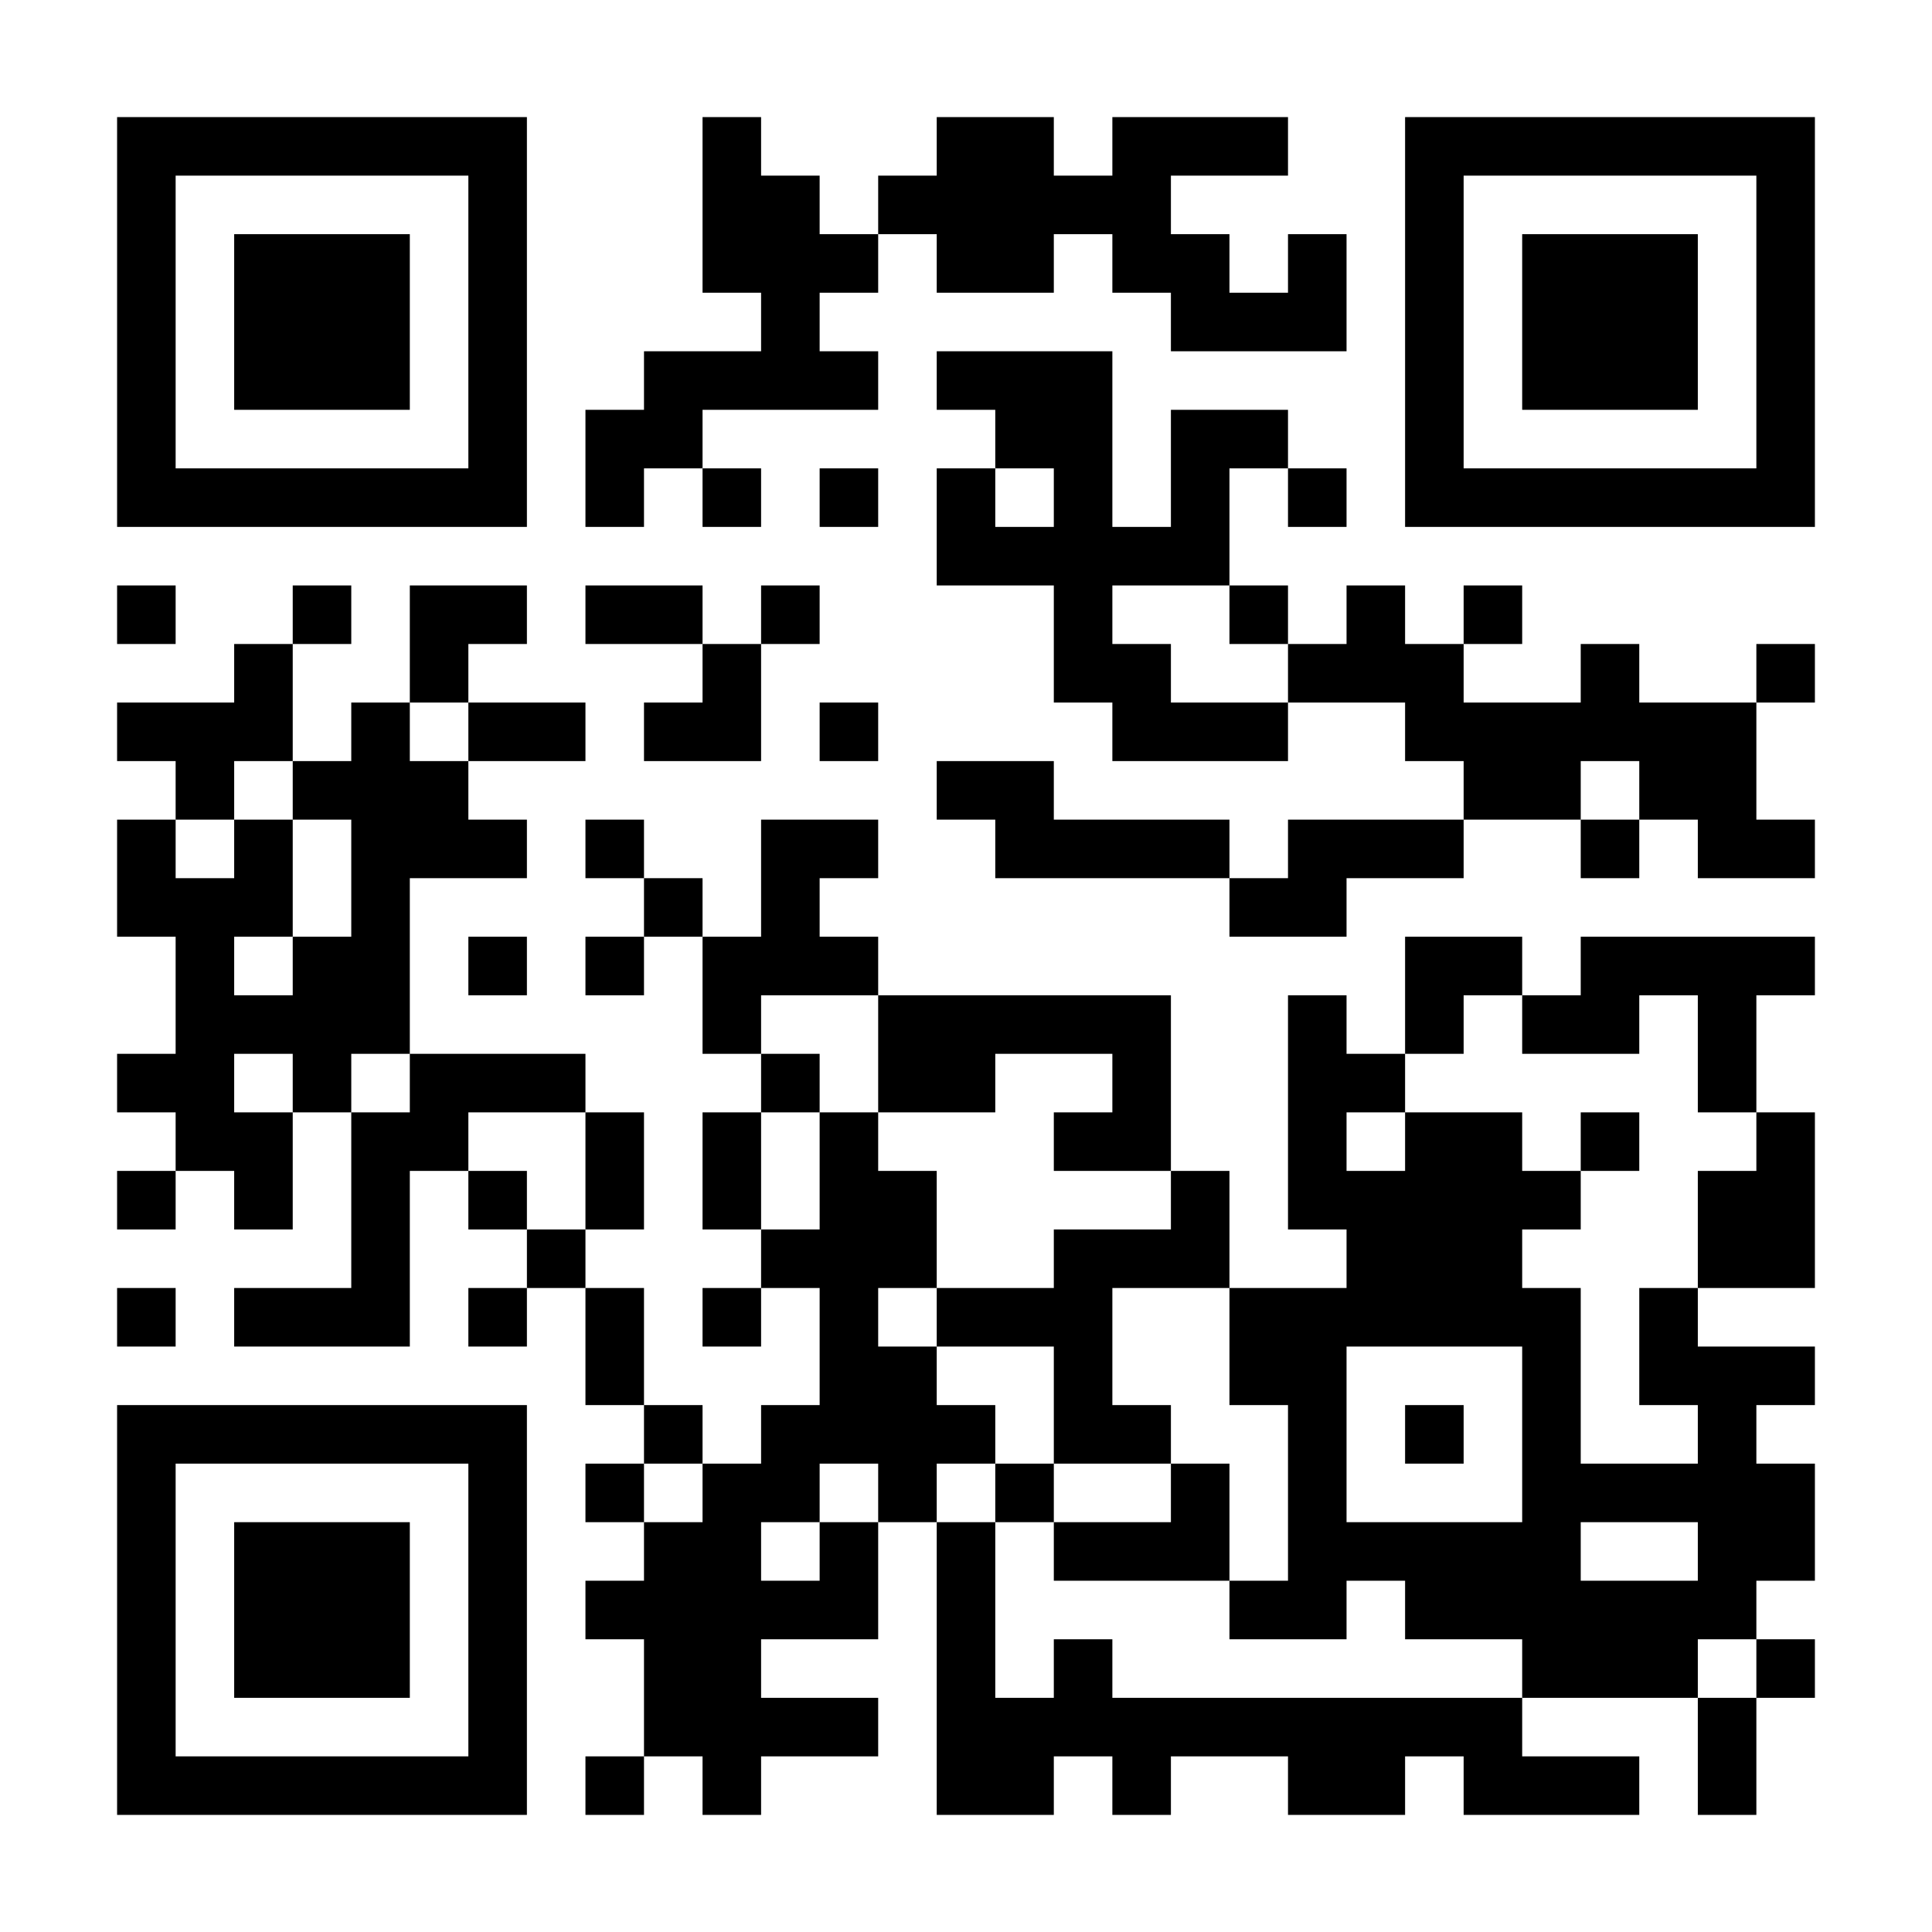
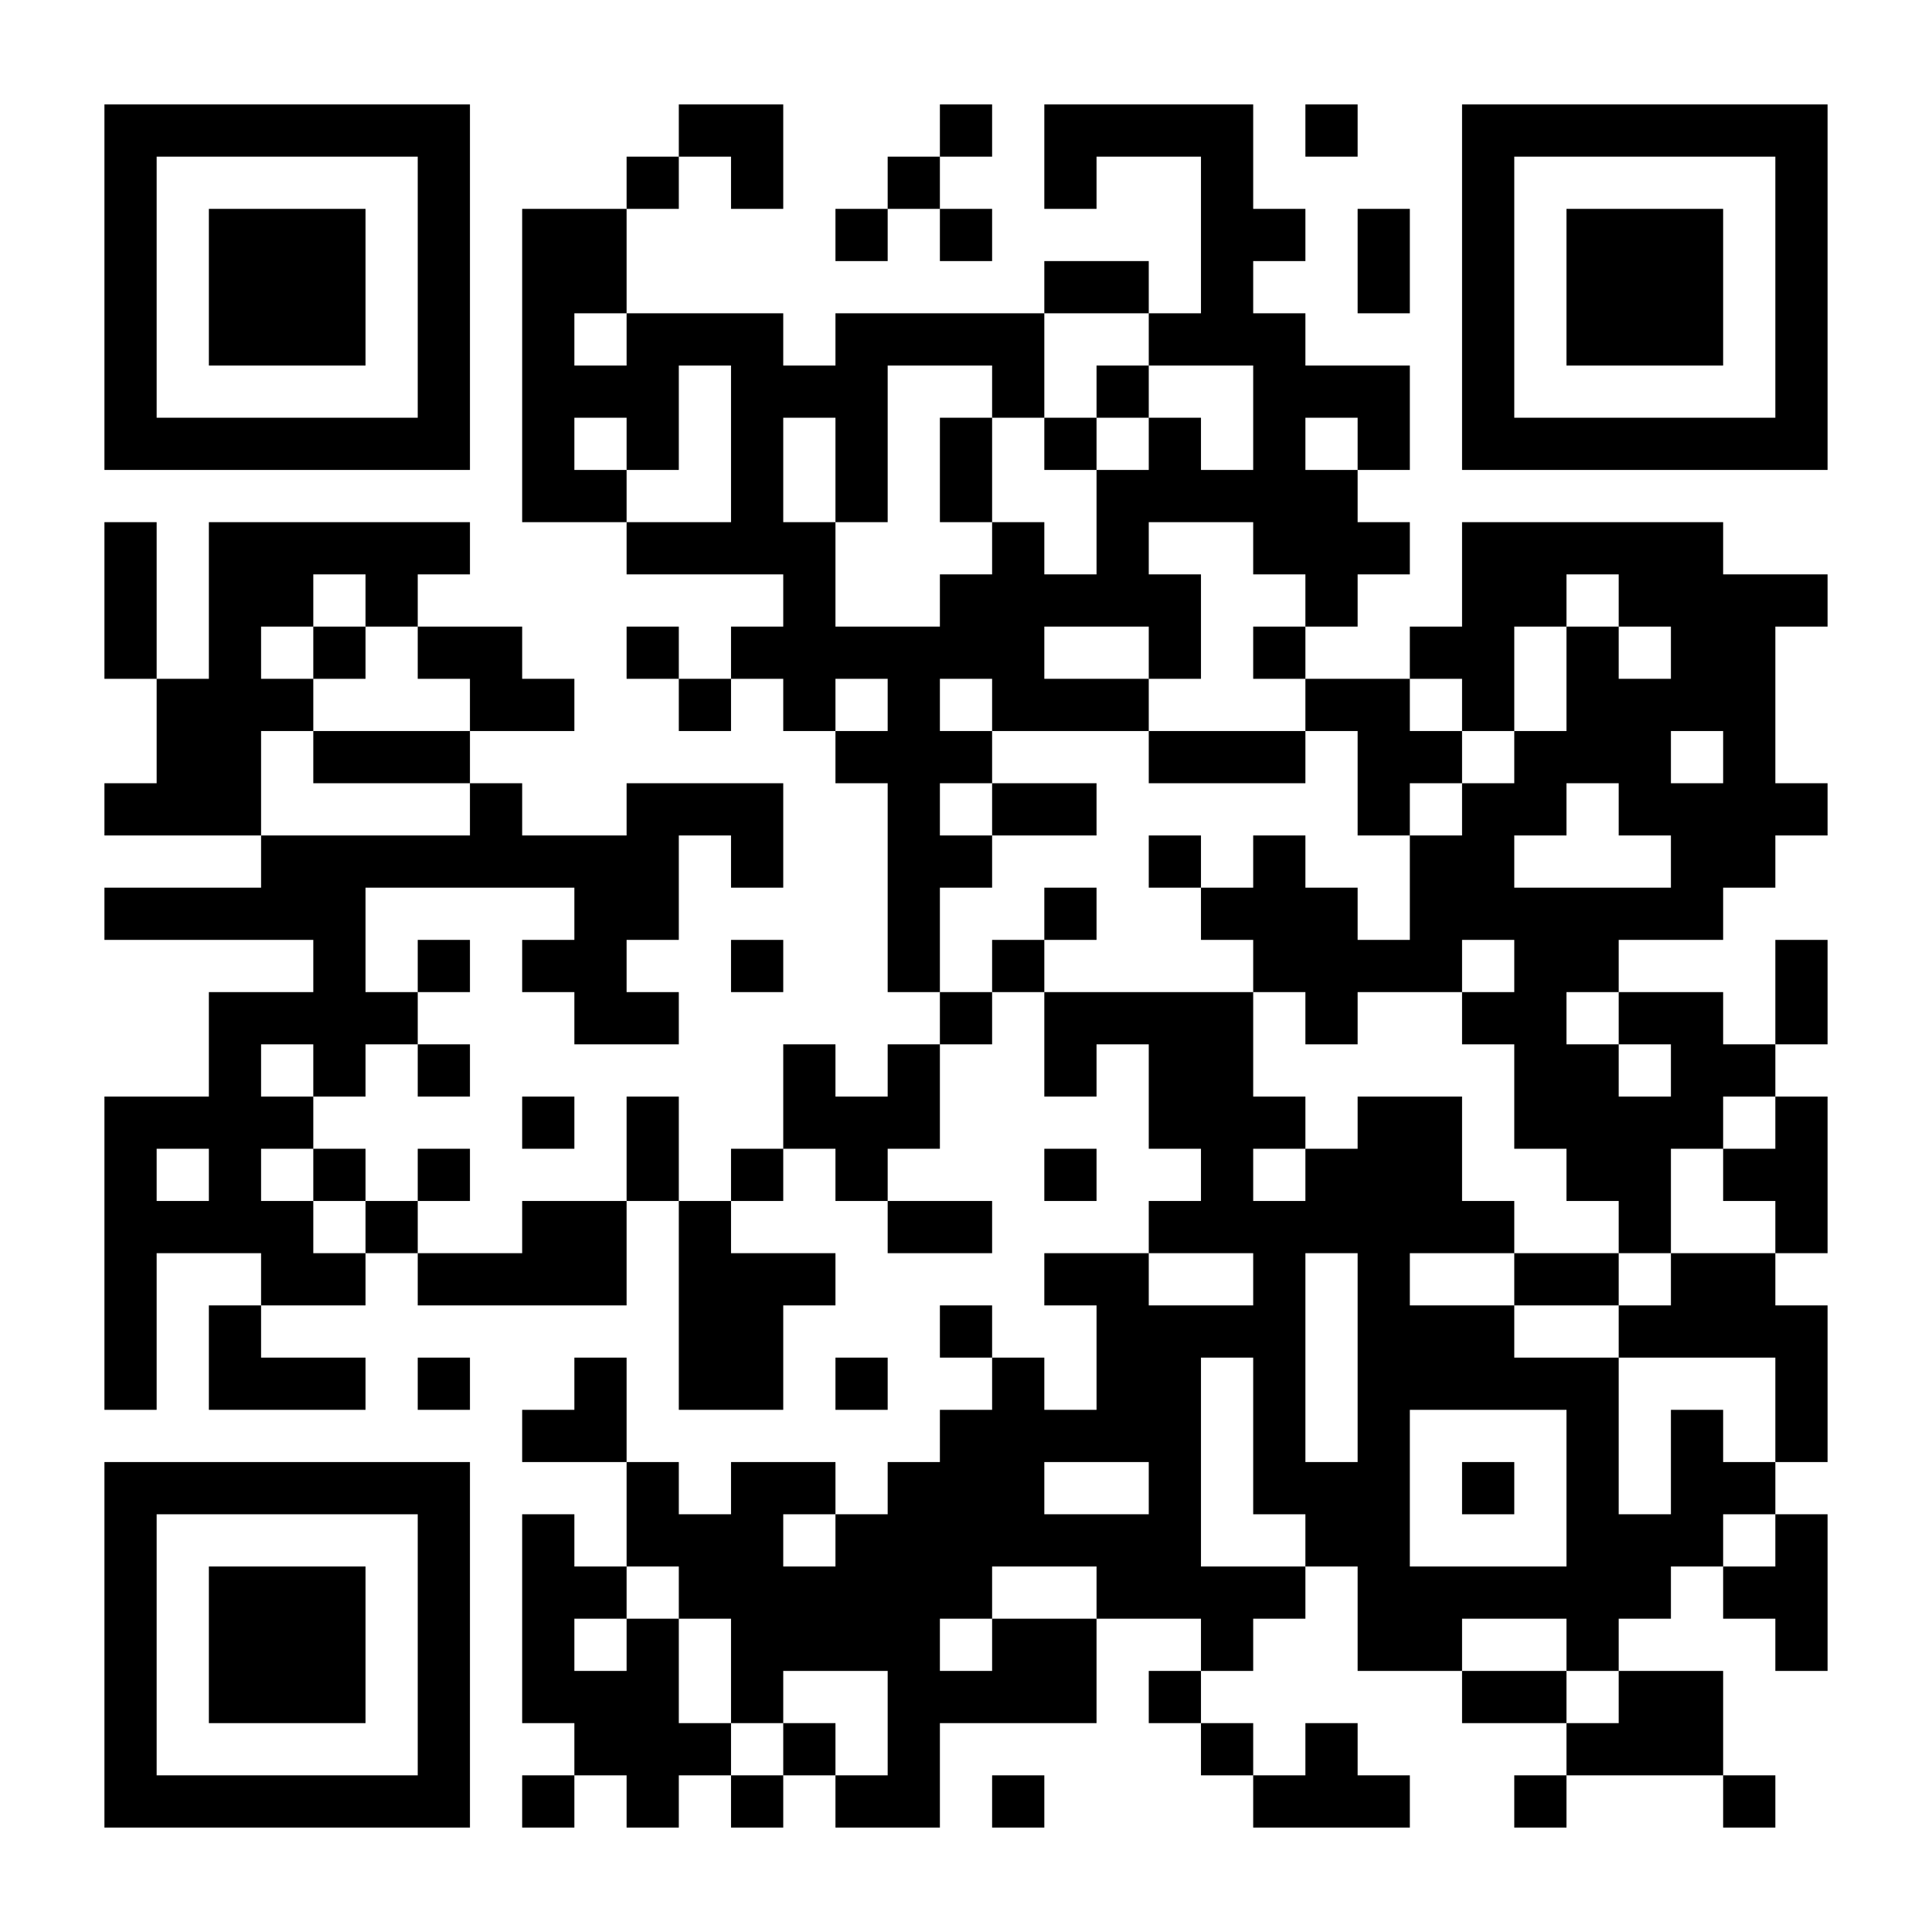
- <svg xmlns="http://www.w3.org/2000/svg" width="33mm" height="33mm" version="1.1" viewBox="0 0 33 33">
-   <path d="M2,2H3V3H2zM3,2H4V3H3zM4,2H5V3H4zM5,2H6V3H5zM6,2H7V3H6zM7,2H8V3H7zM8,2H9V3H8zM12,2H13V3H12zM16,2H17V3H16zM17,2H18V3H17zM19,2H20V3H19zM20,2H21V3H20zM21,2H22V3H21zM24,2H25V3H24zM25,2H26V3H25zM26,2H27V3H26zM27,2H28V3H27zM28,2H29V3H28zM29,2H30V3H29zM30,2H31V3H30zM2,3H3V4H2zM8,3H9V4H8zM12,3H13V4H12zM13,3H14V4H13zM15,3H16V4H15zM16,3H17V4H16zM17,3H18V4H17zM18,3H19V4H18zM19,3H20V4H19zM24,3H25V4H24zM30,3H31V4H30zM2,4H3V5H2zM4,4H5V5H4zM5,4H6V5H5zM6,4H7V5H6zM8,4H9V5H8zM12,4H13V5H12zM13,4H14V5H13zM14,4H15V5H14zM16,4H17V5H16zM17,4H18V5H17zM19,4H20V5H19zM20,4H21V5H20zM22,4H23V5H22zM24,4H25V5H24zM26,4H27V5H26zM27,4H28V5H27zM28,4H29V5H28zM30,4H31V5H30zM2,5H3V6H2zM4,5H5V6H4zM5,5H6V6H5zM6,5H7V6H6zM8,5H9V6H8zM13,5H14V6H13zM20,5H21V6H20zM21,5H22V6H21zM22,5H23V6H22zM24,5H25V6H24zM26,5H27V6H26zM27,5H28V6H27zM28,5H29V6H28zM30,5H31V6H30zM2,6H3V7H2zM4,6H5V7H4zM5,6H6V7H5zM6,6H7V7H6zM8,6H9V7H8zM11,6H12V7H11zM12,6H13V7H12zM13,6H14V7H13zM14,6H15V7H14zM16,6H17V7H16zM17,6H18V7H17zM18,6H19V7H18zM24,6H25V7H24zM26,6H27V7H26zM27,6H28V7H27zM28,6H29V7H28zM30,6H31V7H30zM2,7H3V8H2zM8,7H9V8H8zM10,7H11V8H10zM11,7H12V8H11zM17,7H18V8H17zM18,7H19V8H18zM20,7H21V8H20zM21,7H22V8H21zM24,7H25V8H24zM30,7H31V8H30zM2,8H3V9H2zM3,8H4V9H3zM4,8H5V9H4zM5,8H6V9H5zM6,8H7V9H6zM7,8H8V9H7zM8,8H9V9H8zM10,8H11V9H10zM12,8H13V9H12zM14,8H15V9H14zM16,8H17V9H16zM18,8H19V9H18zM20,8H21V9H20zM22,8H23V9H22zM24,8H25V9H24zM25,8H26V9H25zM26,8H27V9H26zM27,8H28V9H27zM28,8H29V9H28zM29,8H30V9H29zM30,8H31V9H30zM16,9H17V10H16zM17,9H18V10H17zM18,9H19V10H18zM19,9H20V10H19zM20,9H21V10H20zM2,10H3V11H2zM5,10H6V11H5zM7,10H8V11H7zM8,10H9V11H8zM10,10H11V11H10zM11,10H12V11H11zM13,10H14V11H13zM18,10H19V11H18zM21,10H22V11H21zM23,10H24V11H23zM25,10H26V11H25zM4,11H5V12H4zM7,11H8V12H7zM12,11H13V12H12zM18,11H19V12H18zM19,11H20V12H19zM22,11H23V12H22zM23,11H24V12H23zM24,11H25V12H24zM27,11H28V12H27zM30,11H31V12H30zM2,12H3V13H2zM3,12H4V13H3zM4,12H5V13H4zM6,12H7V13H6zM8,12H9V13H8zM9,12H10V13H9zM11,12H12V13H11zM12,12H13V13H12zM14,12H15V13H14zM19,12H20V13H19zM20,12H21V13H20zM21,12H22V13H21zM24,12H25V13H24zM25,12H26V13H25zM26,12H27V13H26zM27,12H28V13H27zM28,12H29V13H28zM29,12H30V13H29zM3,13H4V14H3zM5,13H6V14H5zM6,13H7V14H6zM7,13H8V14H7zM16,13H17V14H16zM17,13H18V14H17zM25,13H26V14H25zM26,13H27V14H26zM28,13H29V14H28zM29,13H30V14H29zM2,14H3V15H2zM4,14H5V15H4zM6,14H7V15H6zM7,14H8V15H7zM8,14H9V15H8zM10,14H11V15H10zM13,14H14V15H13zM14,14H15V15H14zM17,14H18V15H17zM18,14H19V15H18zM19,14H20V15H19zM20,14H21V15H20zM22,14H23V15H22zM23,14H24V15H23zM24,14H25V15H24zM27,14H28V15H27zM29,14H30V15H29zM30,14H31V15H30zM2,15H3V16H2zM3,15H4V16H3zM4,15H5V16H4zM6,15H7V16H6zM11,15H12V16H11zM13,15H14V16H13zM21,15H22V16H21zM22,15H23V16H22zM3,16H4V17H3zM5,16H6V17H5zM6,16H7V17H6zM8,16H9V17H8zM10,16H11V17H10zM12,16H13V17H12zM13,16H14V17H13zM14,16H15V17H14zM24,16H25V17H24zM25,16H26V17H25zM27,16H28V17H27zM28,16H29V17H28zM29,16H30V17H29zM30,16H31V17H30zM3,17H4V18H3zM4,17H5V18H4zM5,17H6V18H5zM6,17H7V18H6zM12,17H13V18H12zM15,17H16V18H15zM16,17H17V18H16zM17,17H18V18H17zM18,17H19V18H18zM19,17H20V18H19zM22,17H23V18H22zM24,17H25V18H24zM26,17H27V18H26zM27,17H28V18H27zM29,17H30V18H29zM2,18H3V19H2zM3,18H4V19H3zM5,18H6V19H5zM7,18H8V19H7zM8,18H9V19H8zM9,18H10V19H9zM13,18H14V19H13zM15,18H16V19H15zM16,18H17V19H16zM19,18H20V19H19zM22,18H23V19H22zM23,18H24V19H23zM29,18H30V19H29zM3,19H4V20H3zM4,19H5V20H4zM6,19H7V20H6zM7,19H8V20H7zM10,19H11V20H10zM12,19H13V20H12zM14,19H15V20H14zM18,19H19V20H18zM19,19H20V20H19zM22,19H23V20H22zM24,19H25V20H24zM25,19H26V20H25zM27,19H28V20H27zM30,19H31V20H30zM2,20H3V21H2zM4,20H5V21H4zM6,20H7V21H6zM8,20H9V21H8zM10,20H11V21H10zM12,20H13V21H12zM14,20H15V21H14zM15,20H16V21H15zM20,20H21V21H20zM22,20H23V21H22zM23,20H24V21H23zM24,20H25V21H24zM25,20H26V21H25zM26,20H27V21H26zM29,20H30V21H29zM30,20H31V21H30zM6,21H7V22H6zM9,21H10V22H9zM13,21H14V22H13zM14,21H15V22H14zM15,21H16V22H15zM18,21H19V22H18zM19,21H20V22H19zM20,21H21V22H20zM23,21H24V22H23zM24,21H25V22H24zM25,21H26V22H25zM29,21H30V22H29zM30,21H31V22H30zM2,22H3V23H2zM4,22H5V23H4zM5,22H6V23H5zM6,22H7V23H6zM8,22H9V23H8zM10,22H11V23H10zM12,22H13V23H12zM14,22H15V23H14zM16,22H17V23H16zM17,22H18V23H17zM18,22H19V23H18zM21,22H22V23H21zM22,22H23V23H22zM23,22H24V23H23zM24,22H25V23H24zM25,22H26V23H25zM26,22H27V23H26zM28,22H29V23H28zM10,23H11V24H10zM14,23H15V24H14zM15,23H16V24H15zM18,23H19V24H18zM21,23H22V24H21zM22,23H23V24H22zM26,23H27V24H26zM28,23H29V24H28zM29,23H30V24H29zM30,23H31V24H30zM2,24H3V25H2zM3,24H4V25H3zM4,24H5V25H4zM5,24H6V25H5zM6,24H7V25H6zM7,24H8V25H7zM8,24H9V25H8zM11,24H12V25H11zM13,24H14V25H13zM14,24H15V25H14zM15,24H16V25H15zM16,24H17V25H16zM18,24H19V25H18zM19,24H20V25H19zM22,24H23V25H22zM24,24H25V25H24zM26,24H27V25H26zM29,24H30V25H29zM2,25H3V26H2zM8,25H9V26H8zM10,25H11V26H10zM12,25H13V26H12zM13,25H14V26H13zM15,25H16V26H15zM17,25H18V26H17zM20,25H21V26H20zM22,25H23V26H22zM26,25H27V26H26zM27,25H28V26H27zM28,25H29V26H28zM29,25H30V26H29zM30,25H31V26H30zM2,26H3V27H2zM4,26H5V27H4zM5,26H6V27H5zM6,26H7V27H6zM8,26H9V27H8zM11,26H12V27H11zM12,26H13V27H12zM14,26H15V27H14zM16,26H17V27H16zM18,26H19V27H18zM19,26H20V27H19zM20,26H21V27H20zM22,26H23V27H22zM23,26H24V27H23zM24,26H25V27H24zM25,26H26V27H25zM26,26H27V27H26zM29,26H30V27H29zM30,26H31V27H30zM2,27H3V28H2zM4,27H5V28H4zM5,27H6V28H5zM6,27H7V28H6zM8,27H9V28H8zM10,27H11V28H10zM11,27H12V28H11zM12,27H13V28H12zM13,27H14V28H13zM14,27H15V28H14zM16,27H17V28H16zM21,27H22V28H21zM22,27H23V28H22zM24,27H25V28H24zM25,27H26V28H25zM26,27H27V28H26zM27,27H28V28H27zM28,27H29V28H28zM29,27H30V28H29zM2,28H3V29H2zM4,28H5V29H4zM5,28H6V29H5zM6,28H7V29H6zM8,28H9V29H8zM11,28H12V29H11zM12,28H13V29H12zM16,28H17V29H16zM18,28H19V29H18zM26,28H27V29H26zM27,28H28V29H27zM28,28H29V29H28zM30,28H31V29H30zM2,29H3V30H2zM8,29H9V30H8zM11,29H12V30H11zM12,29H13V30H12zM13,29H14V30H13zM14,29H15V30H14zM16,29H17V30H16zM17,29H18V30H17zM18,29H19V30H18zM19,29H20V30H19zM20,29H21V30H20zM21,29H22V30H21zM22,29H23V30H22zM23,29H24V30H23zM24,29H25V30H24zM25,29H26V30H25zM29,29H30V30H29zM2,30H3V31H2zM3,30H4V31H3zM4,30H5V31H4zM5,30H6V31H5zM6,30H7V31H6zM7,30H8V31H7zM8,30H9V31H8zM10,30H11V31H10zM12,30H13V31H12zM16,30H17V31H16zM17,30H18V31H17zM19,30H20V31H19zM22,30H23V31H22zM23,30H24V31H23zM25,30H26V31H25zM26,30H27V31H26zM27,30H28V31H27zM29,30H30V31H29z" id="qr-path" fill="#000000" fill-opacity="1" fill-rule="nonzero" stroke="none" />
+ <svg xmlns="http://www.w3.org/2000/svg" width="37mm" height="37mm" version="1.1" viewBox="0 0 37 37">
+   <path d="M2,2H3V3H2zM3,2H4V3H3zM4,2H5V3H4zM5,2H6V3H5zM6,2H7V3H6zM7,2H8V3H7zM8,2H9V3H8zM13,2H14V3H13zM14,2H15V3H14zM18,2H19V3H18zM20,2H21V3H20zM21,2H22V3H21zM22,2H23V3H22zM23,2H24V3H23zM25,2H26V3H25zM28,2H29V3H28zM29,2H30V3H29zM30,2H31V3H30zM31,2H32V3H31zM32,2H33V3H32zM33,2H34V3H33zM34,2H35V3H34zM2,3H3V4H2zM8,3H9V4H8zM12,3H13V4H12zM14,3H15V4H14zM17,3H18V4H17zM20,3H21V4H20zM23,3H24V4H23zM28,3H29V4H28zM34,3H35V4H34zM2,4H3V5H2zM4,4H5V5H4zM5,4H6V5H5zM6,4H7V5H6zM8,4H9V5H8zM10,4H11V5H10zM11,4H12V5H11zM16,4H17V5H16zM18,4H19V5H18zM23,4H24V5H23zM24,4H25V5H24zM26,4H27V5H26zM28,4H29V5H28zM30,4H31V5H30zM31,4H32V5H31zM32,4H33V5H32zM34,4H35V5H34zM2,5H3V6H2zM4,5H5V6H4zM5,5H6V6H5zM6,5H7V6H6zM8,5H9V6H8zM10,5H11V6H10zM11,5H12V6H11zM20,5H21V6H20zM21,5H22V6H21zM23,5H24V6H23zM26,5H27V6H26zM28,5H29V6H28zM30,5H31V6H30zM31,5H32V6H31zM32,5H33V6H32zM34,5H35V6H34zM2,6H3V7H2zM4,6H5V7H4zM5,6H6V7H5zM6,6H7V7H6zM8,6H9V7H8zM10,6H11V7H10zM12,6H13V7H12zM13,6H14V7H13zM14,6H15V7H14zM16,6H17V7H16zM17,6H18V7H17zM18,6H19V7H18zM19,6H20V7H19zM22,6H23V7H22zM23,6H24V7H23zM24,6H25V7H24zM28,6H29V7H28zM30,6H31V7H30zM31,6H32V7H31zM32,6H33V7H32zM34,6H35V7H34zM2,7H3V8H2zM8,7H9V8H8zM10,7H11V8H10zM11,7H12V8H11zM12,7H13V8H12zM14,7H15V8H14zM15,7H16V8H15zM16,7H17V8H16zM19,7H20V8H19zM21,7H22V8H21zM24,7H25V8H24zM25,7H26V8H25zM26,7H27V8H26zM28,7H29V8H28zM34,7H35V8H34zM2,8H3V9H2zM3,8H4V9H3zM4,8H5V9H4zM5,8H6V9H5zM6,8H7V9H6zM7,8H8V9H7zM8,8H9V9H8zM10,8H11V9H10zM12,8H13V9H12zM14,8H15V9H14zM16,8H17V9H16zM18,8H19V9H18zM20,8H21V9H20zM22,8H23V9H22zM24,8H25V9H24zM26,8H27V9H26zM28,8H29V9H28zM29,8H30V9H29zM30,8H31V9H30zM31,8H32V9H31zM32,8H33V9H32zM33,8H34V9H33zM34,8H35V9H34zM10,9H11V10H10zM11,9H12V10H11zM14,9H15V10H14zM16,9H17V10H16zM18,9H19V10H18zM21,9H22V10H21zM22,9H23V10H22zM23,9H24V10H23zM24,9H25V10H24zM25,9H26V10H25zM2,10H3V11H2zM4,10H5V11H4zM5,10H6V11H5zM6,10H7V11H6zM7,10H8V11H7zM8,10H9V11H8zM12,10H13V11H12zM13,10H14V11H13zM14,10H15V11H14zM15,10H16V11H15zM19,10H20V11H19zM21,10H22V11H21zM24,10H25V11H24zM25,10H26V11H25zM26,10H27V11H26zM28,10H29V11H28zM29,10H30V11H29zM30,10H31V11H30zM31,10H32V11H31zM32,10H33V11H32zM2,11H3V12H2zM4,11H5V12H4zM5,11H6V12H5zM7,11H8V12H7zM15,11H16V12H15zM18,11H19V12H18zM19,11H20V12H19zM20,11H21V12H20zM21,11H22V12H21zM22,11H23V12H22zM25,11H26V12H25zM28,11H29V12H28zM29,11H30V12H29zM31,11H32V12H31zM32,11H33V12H32zM33,11H34V12H33zM34,11H35V12H34zM2,12H3V13H2zM4,12H5V13H4zM6,12H7V13H6zM8,12H9V13H8zM9,12H10V13H9zM12,12H13V13H12zM14,12H15V13H14zM15,12H16V13H15zM16,12H17V13H16zM17,12H18V13H17zM18,12H19V13H18zM19,12H20V13H19zM22,12H23V13H22zM24,12H25V13H24zM27,12H28V13H27zM28,12H29V13H28zM30,12H31V13H30zM32,12H33V13H32zM33,12H34V13H33zM3,13H4V14H3zM4,13H5V14H4zM5,13H6V14H5zM9,13H10V14H9zM10,13H11V14H10zM13,13H14V14H13zM15,13H16V14H15zM17,13H18V14H17zM19,13H20V14H19zM20,13H21V14H20zM21,13H22V14H21zM25,13H26V14H25zM26,13H27V14H26zM28,13H29V14H28zM30,13H31V14H30zM31,13H32V14H31zM32,13H33V14H32zM33,13H34V14H33zM3,14H4V15H3zM4,14H5V15H4zM6,14H7V15H6zM7,14H8V15H7zM8,14H9V15H8zM16,14H17V15H16zM17,14H18V15H17zM18,14H19V15H18zM22,14H23V15H22zM23,14H24V15H23zM24,14H25V15H24zM26,14H27V15H26zM27,14H28V15H27zM29,14H30V15H29zM30,14H31V15H30zM31,14H32V15H31zM33,14H34V15H33zM2,15H3V16H2zM3,15H4V16H3zM4,15H5V16H4zM9,15H10V16H9zM12,15H13V16H12zM13,15H14V16H13zM14,15H15V16H14zM17,15H18V16H17zM19,15H20V16H19zM20,15H21V16H20zM26,15H27V16H26zM28,15H29V16H28zM29,15H30V16H29zM31,15H32V16H31zM32,15H33V16H32zM33,15H34V16H33zM34,15H35V16H34zM5,16H6V17H5zM6,16H7V17H6zM7,16H8V17H7zM8,16H9V17H8zM9,16H10V17H9zM10,16H11V17H10zM11,16H12V17H11zM12,16H13V17H12zM14,16H15V17H14zM17,16H18V17H17zM18,16H19V17H18zM22,16H23V17H22zM24,16H25V17H24zM27,16H28V17H27zM28,16H29V17H28zM32,16H33V17H32zM33,16H34V17H33zM2,17H3V18H2zM3,17H4V18H3zM4,17H5V18H4zM5,17H6V18H5zM6,17H7V18H6zM11,17H12V18H11zM12,17H13V18H12zM17,17H18V18H17zM20,17H21V18H20zM23,17H24V18H23zM24,17H25V18H24zM25,17H26V18H25zM27,17H28V18H27zM28,17H29V18H28zM29,17H30V18H29zM30,17H31V18H30zM31,17H32V18H31zM32,17H33V18H32zM6,18H7V19H6zM8,18H9V19H8zM10,18H11V19H10zM11,18H12V19H11zM14,18H15V19H14zM17,18H18V19H17zM19,18H20V19H19zM24,18H25V19H24zM25,18H26V19H25zM26,18H27V19H26zM27,18H28V19H27zM29,18H30V19H29zM30,18H31V19H30zM34,18H35V19H34zM4,19H5V20H4zM5,19H6V20H5zM6,19H7V20H6zM7,19H8V20H7zM11,19H12V20H11zM12,19H13V20H12zM18,19H19V20H18zM20,19H21V20H20zM21,19H22V20H21zM22,19H23V20H22zM23,19H24V20H23zM25,19H26V20H25zM28,19H29V20H28zM29,19H30V20H29zM31,19H32V20H31zM32,19H33V20H32zM34,19H35V20H34zM4,20H5V21H4zM6,20H7V21H6zM8,20H9V21H8zM15,20H16V21H15zM17,20H18V21H17zM20,20H21V21H20zM22,20H23V21H22zM23,20H24V21H23zM29,20H30V21H29zM30,20H31V21H30zM32,20H33V21H32zM33,20H34V21H33zM2,21H3V22H2zM3,21H4V22H3zM4,21H5V22H4zM5,21H6V22H5zM10,21H11V22H10zM12,21H13V22H12zM15,21H16V22H15zM16,21H17V22H16zM17,21H18V22H17zM22,21H23V22H22zM23,21H24V22H23zM24,21H25V22H24zM26,21H27V22H26zM27,21H28V22H27zM29,21H30V22H29zM30,21H31V22H30zM31,21H32V22H31zM32,21H33V22H32zM34,21H35V22H34zM2,22H3V23H2zM4,22H5V23H4zM6,22H7V23H6zM8,22H9V23H8zM12,22H13V23H12zM14,22H15V23H14zM16,22H17V23H16zM20,22H21V23H20zM23,22H24V23H23zM25,22H26V23H25zM26,22H27V23H26zM27,22H28V23H27zM30,22H31V23H30zM31,22H32V23H31zM33,22H34V23H33zM34,22H35V23H34zM2,23H3V24H2zM3,23H4V24H3zM4,23H5V24H4zM5,23H6V24H5zM7,23H8V24H7zM10,23H11V24H10zM11,23H12V24H11zM13,23H14V24H13zM17,23H18V24H17zM18,23H19V24H18zM22,23H23V24H22zM23,23H24V24H23zM24,23H25V24H24zM25,23H26V24H25zM26,23H27V24H26zM27,23H28V24H27zM28,23H29V24H28zM31,23H32V24H31zM34,23H35V24H34zM2,24H3V25H2zM5,24H6V25H5zM6,24H7V25H6zM8,24H9V25H8zM9,24H10V25H9zM10,24H11V25H10zM11,24H12V25H11zM13,24H14V25H13zM14,24H15V25H14zM15,24H16V25H15zM20,24H21V25H20zM21,24H22V25H21zM24,24H25V25H24zM26,24H27V25H26zM29,24H30V25H29zM30,24H31V25H30zM32,24H33V25H32zM33,24H34V25H33zM2,25H3V26H2zM4,25H5V26H4zM13,25H14V26H13zM14,25H15V26H14zM18,25H19V26H18zM21,25H22V26H21zM22,25H23V26H22zM23,25H24V26H23zM24,25H25V26H24zM26,25H27V26H26zM27,25H28V26H27zM28,25H29V26H28zM31,25H32V26H31zM32,25H33V26H32zM33,25H34V26H33zM34,25H35V26H34zM2,26H3V27H2zM4,26H5V27H4zM5,26H6V27H5zM6,26H7V27H6zM8,26H9V27H8zM11,26H12V27H11zM13,26H14V27H13zM14,26H15V27H14zM16,26H17V27H16zM19,26H20V27H19zM21,26H22V27H21zM22,26H23V27H22zM24,26H25V27H24zM26,26H27V27H26zM27,26H28V27H27zM28,26H29V27H28zM29,26H30V27H29zM30,26H31V27H30zM34,26H35V27H34zM10,27H11V28H10zM11,27H12V28H11zM18,27H19V28H18zM19,27H20V28H19zM20,27H21V28H20zM21,27H22V28H21zM22,27H23V28H22zM24,27H25V28H24zM26,27H27V28H26zM30,27H31V28H30zM32,27H33V28H32zM34,27H35V28H34zM2,28H3V29H2zM3,28H4V29H3zM4,28H5V29H4zM5,28H6V29H5zM6,28H7V29H6zM7,28H8V29H7zM8,28H9V29H8zM12,28H13V29H12zM14,28H15V29H14zM15,28H16V29H15zM17,28H18V29H17zM18,28H19V29H18zM19,28H20V29H19zM22,28H23V29H22zM24,28H25V29H24zM25,28H26V29H25zM26,28H27V29H26zM28,28H29V29H28zM30,28H31V29H30zM32,28H33V29H32zM33,28H34V29H33zM2,29H3V30H2zM8,29H9V30H8zM10,29H11V30H10zM12,29H13V30H12zM13,29H14V30H13zM14,29H15V30H14zM16,29H17V30H16zM17,29H18V30H17zM18,29H19V30H18zM19,29H20V30H19zM20,29H21V30H20zM21,29H22V30H21zM22,29H23V30H22zM25,29H26V30H25zM26,29H27V30H26zM30,29H31V30H30zM31,29H32V30H31zM32,29H33V30H32zM34,29H35V30H34zM2,30H3V31H2zM4,30H5V31H4zM5,30H6V31H5zM6,30H7V31H6zM8,30H9V31H8zM10,30H11V31H10zM11,30H12V31H11zM13,30H14V31H13zM14,30H15V31H14zM15,30H16V31H15zM16,30H17V31H16zM17,30H18V31H17zM18,30H19V31H18zM21,30H22V31H21zM22,30H23V31H22zM23,30H24V31H23zM24,30H25V31H24zM26,30H27V31H26zM27,30H28V31H27zM28,30H29V31H28zM29,30H30V31H29zM30,30H31V31H30zM31,30H32V31H31zM33,30H34V31H33zM34,30H35V31H34zM2,31H3V32H2zM4,31H5V32H4zM5,31H6V32H5zM6,31H7V32H6zM8,31H9V32H8zM10,31H11V32H10zM12,31H13V32H12zM14,31H15V32H14zM15,31H16V32H15zM16,31H17V32H16zM17,31H18V32H17zM19,31H20V32H19zM20,31H21V32H20zM23,31H24V32H23zM26,31H27V32H26zM27,31H28V32H27zM30,31H31V32H30zM34,31H35V32H34zM2,32H3V33H2zM4,32H5V33H4zM5,32H6V33H5zM6,32H7V33H6zM8,32H9V33H8zM10,32H11V33H10zM11,32H12V33H11zM12,32H13V33H12zM14,32H15V33H14zM17,32H18V33H17zM18,32H19V33H18zM19,32H20V33H19zM20,32H21V33H20zM22,32H23V33H22zM28,32H29V33H28zM29,32H30V33H29zM31,32H32V33H31zM32,32H33V33H32zM2,33H3V34H2zM8,33H9V34H8zM11,33H12V34H11zM12,33H13V34H12zM13,33H14V34H13zM15,33H16V34H15zM17,33H18V34H17zM23,33H24V34H23zM25,33H26V34H25zM30,33H31V34H30zM31,33H32V34H31zM32,33H33V34H32zM2,34H3V35H2zM3,34H4V35H3zM4,34H5V35H4zM5,34H6V35H5zM6,34H7V35H6zM7,34H8V35H7zM8,34H9V35H8zM10,34H11V35H10zM12,34H13V35H12zM14,34H15V35H14zM16,34H17V35H16zM17,34H18V35H17zM19,34H20V35H19zM24,34H25V35H24zM25,34H26V35H25zM26,34H27V35H26zM29,34H30V35H29zM33,34H34V35H33z" id="qr-path" fill="#000000" fill-opacity="1" fill-rule="nonzero" stroke="none" />
</svg>
